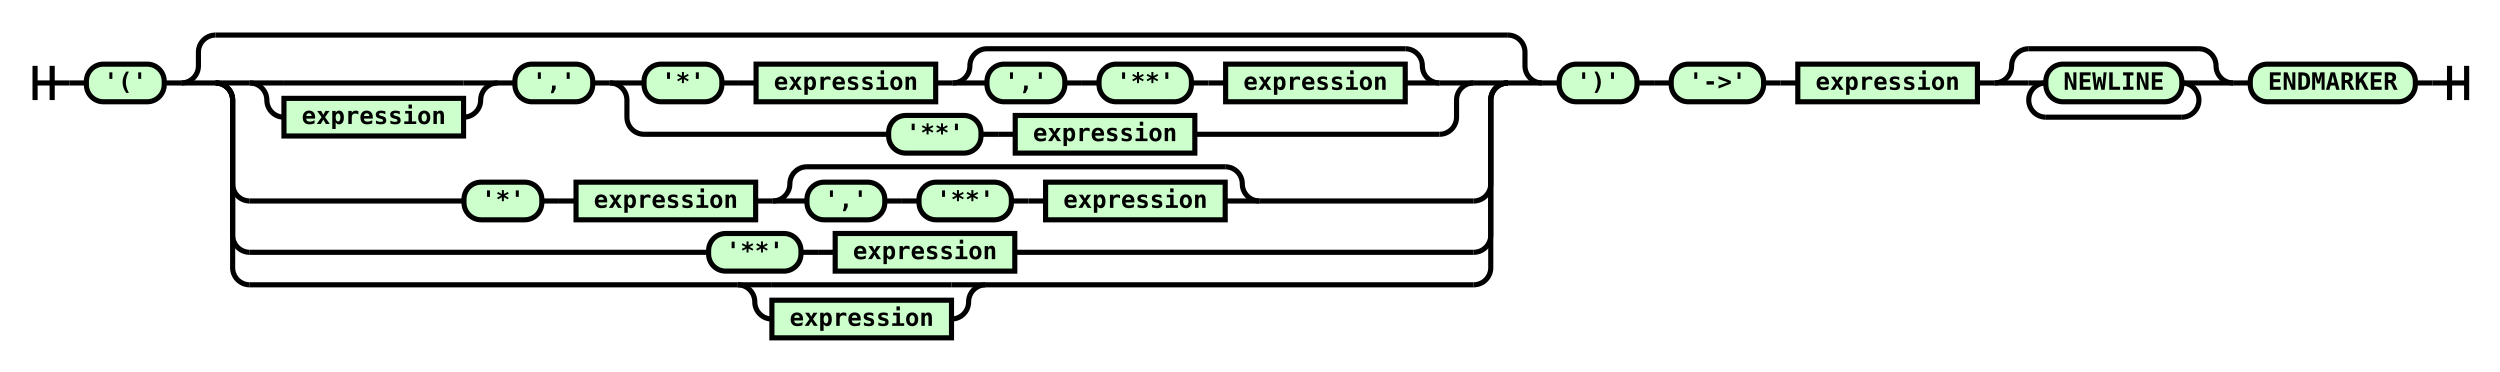
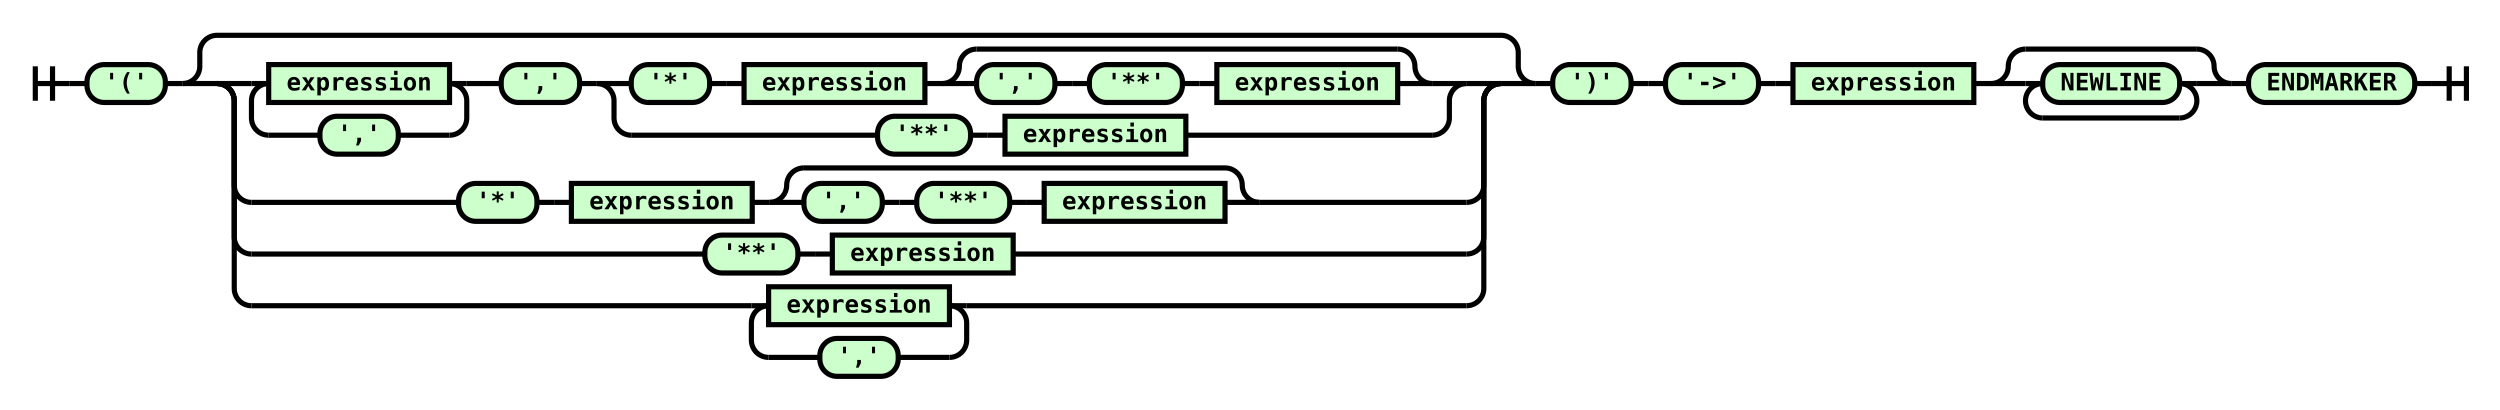
- <svg xmlns="http://www.w3.org/2000/svg" class="railroad-diagram" height="217" viewBox="0 0 1461.5 217" width="1461.5">
+ <svg xmlns="http://www.w3.org/2000/svg" class="railroad-diagram" height="238" viewBox="0 0 1451.5 238" width="1451.5">
  <g transform="translate(.5 .5)">
    <g>
      <path d="M20 38v20m10 -20v20m-10 -10h20" />
    </g>
    <path d="M40 48h10" />
    <g>
      <path d="M50 48h0.0" />
-       <path d="M1411.5 48h0.0" />
+       <path d="M1401.5 48h0.0" />
      <g class="terminal ">
        <path d="M50.0 48h0.0" />
        <path d="M95.5 48h0.0" />
        <rect height="22" rx="10" ry="10" width="45.5" x="50" y="37" />
        <text x="72.75" y="52">'('</text>
      </g>
      <path d="M95.5 48h10" />
      <g>
        <path d="M105.5 48h0.0" />
-         <path d="M901.0 48h0.0" />
+         <path d="M891.0 48h0.0" />
        <path d="M105.5 48a10 10 0 0 0 10 -10v-8a10 10 0 0 1 10 -10" />
        <g>
-           <path d="M125.5 20h755.5" />
+           <path d="M125.5 20h745.5" />
        </g>
-         <path d="M881.0 20a10 10 0 0 1 10 10v8a10 10 0 0 0 10 10" />
+         <path d="M871.0 20a10 10 0 0 1 10 10v8a10 10 0 0 0 10 10" />
        <path d="M105.5 48h20" />
        <g>
          <path d="M125.5 48h0.0" />
-           <path d="M881.0 48h0.0" />
+           <path d="M871.0 48h0.0" />
          <path d="M125.5 48h20" />
          <g>
            <path d="M145.5 48h0.0" />
-             <path d="M861.0 48h0.0" />
+             <path d="M851.0 48h0.0" />
            <g>
              <path d="M145.5 48h0.0" />
+               <path d="M270.5 48h0.0" />
+               <path d="M145.5 48h10" />
+               <g class="non-terminal ">
+                 <path d="M155.5 48h0.0" />
+                 <path d="M260.5 48h0.0" />
+                 <rect height="22" width="105" x="155.5" y="37" />
+                 <text x="208" y="52">expression</text>
+               </g>
+               <path d="M260.5 48h10" />
+               <path d="M155.5 48a10 10 0 0 0 -10 10v10a10 10 0 0 0 10 10" />
+               <g class="terminal ">
+                 <path d="M155.5 78h29.75" />
+                 <path d="M230.75 78h29.75" />
+                 <rect height="22" rx="10" ry="10" width="45.5" x="185.25" y="67" />
+                 <text x="208" y="82">','</text>
+               </g>
+               <path d="M260.5 78a10 10 0 0 0 10 -10v-10a10 10 0 0 0 -10 -10" />
+             </g>
+             <path d="M270.5 48h10" />
+             <path d="M280.5 48h10" />
+             <g class="terminal ">
              <path d="M290.5 48h0.0" />
-               <path d="M145.5 48h20" />
+               <path d="M336.0 48h0.0" />
+               <rect height="22" rx="10" ry="10" width="45.5" x="290.5" y="37" />
+               <text x="313.25" y="52">','</text>
+             </g>
+             <path d="M336.0 48h10" />
+             <g>
+               <path d="M346.0 48h0.0" />
+               <path d="M851.0 48h0.0" />
+               <path d="M346.0 48h20" />
              <g>
-                 <path d="M165.5 48h105.0" />
-               </g>
-               <path d="M270.5 48h20" />
-               <path d="M145.5 48a10 10 0 0 1 10 10v0a10 10 0 0 0 10 10" />
-               <g class="non-terminal ">
-                 <path d="M165.5 68h0.0" />
-                 <path d="M270.5 68h0.0" />
-                 <rect height="22" width="105" x="165.5" y="57" />
-                 <text x="218" y="72">expression</text>
-               </g>
-               <path d="M270.5 68a10 10 0 0 0 10 -10v0a10 10 0 0 1 10 -10" />
-             </g>
-             <path d="M290.5 48h10" />
-             <g class="terminal ">
-               <path d="M300.5 48h0.0" />
-               <path d="M346.0 48h0.0" />
-               <rect height="22" rx="10" ry="10" width="45.5" x="300.5" y="37" />
-               <text x="323.25" y="52">','</text>
-             </g>
-             <path d="M346.0 48h10" />
-             <g>
-               <path d="M356.0 48h0.0" />
-               <path d="M861.0 48h0.0" />
-               <path d="M356.0 48h20" />
-               <g>
-                 <path d="M376.0 48h0.0" />
-                 <path d="M841.0 48h0.0" />
+                 <path d="M366.0 48h0.0" />
+                 <path d="M831.0 48h0.0" />
                <g class="terminal ">
-                   <path d="M376.0 48h0.0" />
-                   <path d="M421.5 48h0.0" />
-                   <rect height="22" rx="10" ry="10" width="45.5" x="376" y="37" />
-                   <text x="398.75" y="52">'*'</text>
-                 </g>
+                   <path d="M366.0 48h0.0" />
+                   <path d="M411.5 48h0.0" />
+                   <rect height="22" rx="10" ry="10" width="45.5" x="366" y="37" />
+                   <text x="388.75" y="52">'*'</text>
+                 </g>
+                 <path d="M411.5 48h10" />
                <path d="M421.5 48h10" />
-                 <path d="M431.5 48h10" />
                <g class="non-terminal ">
-                   <path d="M441.5 48h0.0" />
+                   <path d="M431.5 48h0.0" />
+                   <path d="M536.5 48h0.0" />
+                   <rect height="22" width="105" x="431.5" y="37" />
+                   <text x="484" y="52">expression</text>
+                 </g>
+                 <path d="M536.5 48h10" />
+                 <g>
                  <path d="M546.5 48h0.0" />
-                   <rect height="22" width="105" x="441.5" y="37" />
-                   <text x="494" y="52">expression</text>
-                 </g>
-                 <path d="M546.5 48h10" />
-                 <g>
-                   <path d="M556.5 48h0.0" />
-                   <path d="M841.0 48h0.0" />
-                   <path d="M556.5 48a10 10 0 0 0 10 -10v0a10 10 0 0 1 10 -10" />
+                   <path d="M831.0 48h0.0" />
+                   <path d="M546.5 48a10 10 0 0 0 10 -10v0a10 10 0 0 1 10 -10" />
                  <g>
-                     <path d="M576.5 28h244.5" />
+                     <path d="M566.5 28h244.5" />
                  </g>
-                   <path d="M821.0 28a10 10 0 0 1 10 10v0a10 10 0 0 0 10 10" />
-                   <path d="M556.5 48h20" />
+                   <path d="M811.0 28a10 10 0 0 1 10 10v0a10 10 0 0 0 10 10" />
+                   <path d="M546.5 48h20" />
                  <g>
-                     <path d="M576.5 48h0.0" />
-                     <path d="M821.0 48h0.0" />
+                     <path d="M566.5 48h0.0" />
+                     <path d="M811.0 48h0.0" />
                    <g class="terminal ">
-                       <path d="M576.5 48h0.0" />
-                       <path d="M622.0 48h0.0" />
-                       <rect height="22" rx="10" ry="10" width="45.5" x="576.5" y="37" />
-                       <text x="599.25" y="52">','</text>
+                       <path d="M566.5 48h0.0" />
+                       <path d="M612.0 48h0.0" />
+                       <rect height="22" rx="10" ry="10" width="45.5" x="566.5" y="37" />
+                       <text x="589.25" y="52">','</text>
                    </g>
+                     <path d="M612.0 48h10" />
                    <path d="M622.0 48h10" />
-                     <path d="M632.0 48h10" />
                    <g class="terminal ">
-                       <path d="M642.0 48h0.0" />
-                       <path d="M696.0 48h0.0" />
-                       <rect height="22" rx="10" ry="10" width="54" x="642" y="37" />
-                       <text x="669" y="52">'**'</text>
+                       <path d="M632.0 48h0.0" />
+                       <path d="M686.0 48h0.0" />
+                       <rect height="22" rx="10" ry="10" width="54" x="632" y="37" />
+                       <text x="659" y="52">'**'</text>
                    </g>
+                     <path d="M686.0 48h10" />
                    <path d="M696.0 48h10" />
-                     <path d="M706.0 48h10" />
                    <g class="non-terminal ">
-                       <path d="M716.0 48h0.0" />
-                       <path d="M821.0 48h0.0" />
-                       <rect height="22" width="105" x="716" y="37" />
-                       <text x="768.5" y="52">expression</text>
+                       <path d="M706.0 48h0.0" />
+                       <path d="M811.0 48h0.0" />
+                       <rect height="22" width="105" x="706" y="37" />
+                       <text x="758.5" y="52">expression</text>
                    </g>
                  </g>
-                   <path d="M821.0 48h20" />
-                 </g>
-               </g>
-               <path d="M841.0 48h20" />
-               <path d="M356.0 48a10 10 0 0 1 10 10v10a10 10 0 0 0 10 10" />
+                   <path d="M811.0 48h20" />
+                 </g>
+               </g>
+               <path d="M831.0 48h20" />
+               <path d="M346.0 48a10 10 0 0 1 10 10v10a10 10 0 0 0 10 10" />
              <g>
-                 <path d="M376.0 78h143.0" />
-                 <path d="M698.0 78h143.0" />
+                 <path d="M366.0 78h143.0" />
+                 <path d="M688.0 78h143.0" />
                <g class="terminal ">
-                   <path d="M519.0 78h0.0" />
-                   <path d="M573.0 78h0.0" />
-                   <rect height="22" rx="10" ry="10" width="54" x="519" y="67" />
-                   <text x="546" y="82">'**'</text>
-                 </g>
+                   <path d="M509.0 78h0.0" />
+                   <path d="M563.0 78h0.0" />
+                   <rect height="22" rx="10" ry="10" width="54" x="509" y="67" />
+                   <text x="536" y="82">'**'</text>
+                 </g>
+                 <path d="M563.0 78h10" />
                <path d="M573.0 78h10" />
-                 <path d="M583.0 78h10" />
                <g class="non-terminal ">
-                   <path d="M593.0 78h0.0" />
-                   <path d="M698.0 78h0.0" />
-                   <rect height="22" width="105" x="593" y="67" />
-                   <text x="645.5" y="82">expression</text>
-                 </g>
-               </g>
-               <path d="M841.0 78a10 10 0 0 0 10 -10v-10a10 10 0 0 1 10 -10" />
-             </g>
-           </g>
-           <path d="M861.0 48h20" />
+                   <path d="M583.0 78h0.0" />
+                   <path d="M688.0 78h0.0" />
+                   <rect height="22" width="105" x="583" y="67" />
+                   <text x="635.5" y="82">expression</text>
+                 </g>
+               </g>
+               <path d="M831.0 78a10 10 0 0 0 10 -10v-10a10 10 0 0 1 10 -10" />
+             </g>
+           </g>
+           <path d="M851.0 48h20" />
          <path d="M125.5 48a10 10 0 0 1 10 10v49a10 10 0 0 0 10 10" />
          <g>
-             <path d="M145.5 117h125.25" />
-             <path d="M735.75 117h125.25" />
+             <path d="M145.5 117h120.25" />
+             <path d="M730.75 117h120.25" />
            <g class="terminal ">
-               <path d="M270.75 117h0.0" />
-               <path d="M316.25 117h0.0" />
-               <rect height="22" rx="10" ry="10" width="45.5" x="270.75" y="106" />
-               <text x="293.5" y="121">'*'</text>
-             </g>
-             <path d="M316.25 117h10" />
-             <path d="M326.25 117h10" />
+               <path d="M265.75 117h0.0" />
+               <path d="M311.25 117h0.0" />
+               <rect height="22" rx="10" ry="10" width="45.5" x="265.75" y="106" />
+               <text x="288.5" y="121">'*'</text>
+             </g>
+             <path d="M311.25 117h10" />
+             <path d="M321.25 117h10" />
            <g class="non-terminal ">
-               <path d="M336.25 117h0.0" />
-               <path d="M441.25 117h0.0" />
-               <rect height="22" width="105" x="336.25" y="106" />
-               <text x="388.75" y="121">expression</text>
-             </g>
-             <path d="M441.25 117h10" />
+               <path d="M331.25 117h0.0" />
+               <path d="M436.25 117h0.0" />
+               <rect height="22" width="105" x="331.25" y="106" />
+               <text x="383.75" y="121">expression</text>
+             </g>
+             <path d="M436.25 117h10" />
            <g>
-               <path d="M451.25 117h0.0" />
-               <path d="M735.75 117h0.0" />
-               <path d="M451.25 117a10 10 0 0 0 10 -10v0a10 10 0 0 1 10 -10" />
+               <path d="M446.25 117h0.0" />
+               <path d="M730.75 117h0.0" />
+               <path d="M446.25 117a10 10 0 0 0 10 -10v0a10 10 0 0 1 10 -10" />
              <g>
-                 <path d="M471.25 97h244.5" />
-               </g>
-               <path d="M715.75 97a10 10 0 0 1 10 10v0a10 10 0 0 0 10 10" />
-               <path d="M451.25 117h20" />
+                 <path d="M466.25 97h244.5" />
+               </g>
+               <path d="M710.75 97a10 10 0 0 1 10 10v0a10 10 0 0 0 10 10" />
+               <path d="M446.25 117h20" />
              <g>
-                 <path d="M471.25 117h0.0" />
-                 <path d="M715.75 117h0.0" />
+                 <path d="M466.25 117h0.0" />
+                 <path d="M710.75 117h0.0" />
                <g class="terminal ">
-                   <path d="M471.25 117h0.0" />
-                   <path d="M516.75 117h0.0" />
-                   <rect height="22" rx="10" ry="10" width="45.5" x="471.25" y="106" />
-                   <text x="494" y="121">','</text>
-                 </g>
-                 <path d="M516.75 117h10" />
-                 <path d="M526.75 117h10" />
+                   <path d="M466.25 117h0.0" />
+                   <path d="M511.75 117h0.0" />
+                   <rect height="22" rx="10" ry="10" width="45.5" x="466.25" y="106" />
+                   <text x="489" y="121">','</text>
+                 </g>
+                 <path d="M511.75 117h10" />
+                 <path d="M521.75 117h10" />
                <g class="terminal ">
-                   <path d="M536.75 117h0.0" />
-                   <path d="M590.75 117h0.0" />
-                   <rect height="22" rx="10" ry="10" width="54" x="536.75" y="106" />
-                   <text x="563.75" y="121">'**'</text>
-                 </g>
-                 <path d="M590.75 117h10" />
-                 <path d="M600.75 117h10" />
+                   <path d="M531.75 117h0.0" />
+                   <path d="M585.75 117h0.0" />
+                   <rect height="22" rx="10" ry="10" width="54" x="531.75" y="106" />
+                   <text x="558.75" y="121">'**'</text>
+                 </g>
+                 <path d="M585.75 117h10" />
+                 <path d="M595.75 117h10" />
                <g class="non-terminal ">
-                   <path d="M610.75 117h0.0" />
-                   <path d="M715.75 117h0.0" />
-                   <rect height="22" width="105" x="610.75" y="106" />
-                   <text x="663.25" y="121">expression</text>
-                 </g>
-               </g>
-               <path d="M715.75 117h20" />
-             </g>
-           </g>
-           <path d="M861.0 117a10 10 0 0 0 10 -10v-49a10 10 0 0 1 10 -10" />
+                   <path d="M605.75 117h0.0" />
+                   <path d="M710.75 117h0.0" />
+                   <rect height="22" width="105" x="605.75" y="106" />
+                   <text x="658.25" y="121">expression</text>
+                 </g>
+               </g>
+               <path d="M710.75 117h20" />
+             </g>
+           </g>
+           <path d="M851.0 117a10 10 0 0 0 10 -10v-49a10 10 0 0 1 10 -10" />
          <path d="M125.5 48a10 10 0 0 1 10 10v79a10 10 0 0 0 10 10" />
          <g>
-             <path d="M145.5 147h268.25" />
-             <path d="M592.75 147h268.25" />
+             <path d="M145.5 147h263.25" />
+             <path d="M587.75 147h263.25" />
            <g class="terminal ">
-               <path d="M413.75 147h0.0" />
-               <path d="M467.75 147h0.0" />
-               <rect height="22" rx="10" ry="10" width="54" x="413.75" y="136" />
-               <text x="440.75" y="151">'**'</text>
-             </g>
-             <path d="M467.75 147h10" />
-             <path d="M477.75 147h10" />
+               <path d="M408.75 147h0.0" />
+               <path d="M462.75 147h0.0" />
+               <rect height="22" rx="10" ry="10" width="54" x="408.75" y="136" />
+               <text x="435.75" y="151">'**'</text>
+             </g>
+             <path d="M462.75 147h10" />
+             <path d="M472.75 147h10" />
            <g class="non-terminal ">
-               <path d="M487.75 147h0.0" />
-               <path d="M592.75 147h0.0" />
-               <rect height="22" width="105" x="487.75" y="136" />
-               <text x="540.25" y="151">expression</text>
-             </g>
-           </g>
-           <path d="M861.0 147a10 10 0 0 0 10 -10v-79a10 10 0 0 1 10 -10" />
-           <path d="M125.5 48a10 10 0 0 1 10 10v98a10 10 0 0 0 10 10" />
-           <g>
-             <path d="M145.5 166h285.25" />
-             <path d="M575.75 166h285.25" />
-             <path d="M430.75 166h20" />
-             <g>
-               <path d="M450.75 166h105.0" />
-             </g>
-             <path d="M555.75 166h20" />
-             <path d="M430.75 166a10 10 0 0 1 10 10v0a10 10 0 0 0 10 10" />
+               <path d="M482.75 147h0.0" />
+               <path d="M587.75 147h0.0" />
+               <rect height="22" width="105" x="482.75" y="136" />
+               <text x="535.25" y="151">expression</text>
+             </g>
+           </g>
+           <path d="M851.0 147a10 10 0 0 0 10 -10v-79a10 10 0 0 1 10 -10" />
+           <path d="M125.5 48a10 10 0 0 1 10 10v109a10 10 0 0 0 10 10" />
+           <g>
+             <path d="M145.5 177h290.25" />
+             <path d="M560.75 177h290.25" />
+             <path d="M435.75 177h10" />
            <g class="non-terminal ">
-               <path d="M450.75 186h0.0" />
-               <path d="M555.75 186h0.0" />
-               <rect height="22" width="105" x="450.75" y="175" />
-               <text x="503.25" y="190">expression</text>
-             </g>
-             <path d="M555.75 186a10 10 0 0 0 10 -10v0a10 10 0 0 1 10 -10" />
-           </g>
-           <path d="M861.0 166a10 10 0 0 0 10 -10v-98a10 10 0 0 1 10 -10" />
+               <path d="M445.75 177h0.0" />
+               <path d="M550.75 177h0.0" />
+               <rect height="22" width="105" x="445.75" y="166" />
+               <text x="498.25" y="181">expression</text>
+             </g>
+             <path d="M550.75 177h10" />
+             <path d="M445.75 177a10 10 0 0 0 -10 10v10a10 10 0 0 0 10 10" />
+             <g class="terminal ">
+               <path d="M445.75 207h29.75" />
+               <path d="M521.0 207h29.75" />
+               <rect height="22" rx="10" ry="10" width="45.5" x="475.5" y="196" />
+               <text x="498.25" y="211">','</text>
+             </g>
+             <path d="M550.75 207a10 10 0 0 0 10 -10v-10a10 10 0 0 0 -10 -10" />
+           </g>
+           <path d="M851.0 177a10 10 0 0 0 10 -10v-109a10 10 0 0 1 10 -10" />
        </g>
-         <path d="M881.0 48h20" />
-       </g>
-       <path d="M901.0 48h10" />
+         <path d="M871.0 48h20" />
+       </g>
+       <path d="M891.0 48h10" />
      <g class="terminal ">
-         <path d="M911.0 48h0.0" />
-         <path d="M956.5 48h0.0" />
-         <rect height="22" rx="10" ry="10" width="45.5" x="911" y="37" />
-         <text x="933.75" y="52">')'</text>
-       </g>
+         <path d="M901.0 48h0.0" />
+         <path d="M946.5 48h0.0" />
+         <rect height="22" rx="10" ry="10" width="45.5" x="901" y="37" />
+         <text x="923.75" y="52">')'</text>
+       </g>
+       <path d="M946.5 48h10" />
      <path d="M956.5 48h10" />
-       <path d="M966.5 48h10" />
      <g class="terminal ">
-         <path d="M976.5 48h0.0" />
-         <path d="M1030.5 48h0.0" />
-         <rect height="22" rx="10" ry="10" width="54" x="976.5" y="37" />
-         <text x="1003.5" y="52">'-&gt;'</text>
-       </g>
+         <path d="M966.5 48h0.0" />
+         <path d="M1020.5 48h0.0" />
+         <rect height="22" rx="10" ry="10" width="54" x="966.5" y="37" />
+         <text x="993.5" y="52">'-&gt;'</text>
+       </g>
+       <path d="M1020.5 48h10" />
      <path d="M1030.5 48h10" />
-       <path d="M1040.5 48h10" />
      <g class="non-terminal ">
-         <path d="M1050.5 48h0.0" />
+         <path d="M1040.5 48h0.0" />
+         <path d="M1145.5 48h0.0" />
+         <rect height="22" width="105" x="1040.5" y="37" />
+         <text x="1093" y="52">expression</text>
+       </g>
+       <path d="M1145.5 48h10" />
+       <g>
        <path d="M1155.5 48h0.0" />
-         <rect height="22" width="105" x="1050.5" y="37" />
-         <text x="1103" y="52">expression</text>
-       </g>
-       <path d="M1155.5 48h10" />
-       <g>
-         <path d="M1165.5 48h0.0" />
+         <path d="M1295.0 48h0.0" />
+         <path d="M1155.5 48a10 10 0 0 0 10 -10v0a10 10 0 0 1 10 -10" />
+         <g>
+           <path d="M1175.5 28h99.5" />
+         </g>
+         <path d="M1275.0 28a10 10 0 0 1 10 10v0a10 10 0 0 0 10 10" />
+         <path d="M1155.5 48h20" />
+         <g>
+           <path d="M1175.5 48h0.0" />
+           <path d="M1275.0 48h0.0" />
+           <path d="M1175.5 48h10" />
+           <g class="terminal ">
+             <path d="M1185.5 48h0.0" />
+             <path d="M1265.0 48h0.0" />
+             <rect height="22" rx="10" ry="10" width="79.5" x="1185.5" y="37" />
+             <text x="1225.25" y="52">NEWLINE</text>
+           </g>
+           <path d="M1265.0 48h10" />
+           <path d="M1185.5 48a10 10 0 0 0 -10 10v0a10 10 0 0 0 10 10" />
+           <g>
+             <path d="M1185.5 68h79.5" />
+           </g>
+           <path d="M1265.0 68a10 10 0 0 0 10 -10v0a10 10 0 0 0 -10 -10" />
+         </g>
+         <path d="M1275.0 48h20" />
+       </g>
+       <path d="M1295.0 48h10" />
+       <g class="terminal ">
        <path d="M1305.0 48h0.0" />
-         <path d="M1165.5 48a10 10 0 0 0 10 -10v0a10 10 0 0 1 10 -10" />
-         <g>
-           <path d="M1185.5 28h99.5" />
-         </g>
-         <path d="M1285.0 28a10 10 0 0 1 10 10v0a10 10 0 0 0 10 10" />
-         <path d="M1165.5 48h20" />
-         <g>
-           <path d="M1185.5 48h0.0" />
-           <path d="M1285.0 48h0.0" />
-           <path d="M1185.5 48h10" />
-           <g class="terminal ">
-             <path d="M1195.5 48h0.0" />
-             <path d="M1275.0 48h0.0" />
-             <rect height="22" rx="10" ry="10" width="79.5" x="1195.5" y="37" />
-             <text x="1235.25" y="52">NEWLINE</text>
-           </g>
-           <path d="M1275.0 48h10" />
-           <path d="M1195.5 48a10 10 0 0 0 -10 10v0a10 10 0 0 0 10 10" />
-           <g>
-             <path d="M1195.5 68h79.5" />
-           </g>
-           <path d="M1275.0 68a10 10 0 0 0 10 -10v0a10 10 0 0 0 -10 -10" />
-         </g>
-         <path d="M1285.0 48h20" />
-       </g>
-       <path d="M1305.0 48h10" />
-       <g class="terminal ">
-         <path d="M1315.0 48h0.0" />
-         <path d="M1411.5 48h0.0" />
-         <rect height="22" rx="10" ry="10" width="96.5" x="1315" y="37" />
-         <text x="1363.25" y="52">ENDMARKER</text>
+         <path d="M1401.5 48h0.0" />
+         <rect height="22" rx="10" ry="10" width="96.5" x="1305" y="37" />
+         <text x="1353.25" y="52">ENDMARKER</text>
      </g>
    </g>
-     <path d="M1411.5 48h10" />
-     <path d="M 1421.5 48 h 20 m -10 -10 v 20 m 10 -20 v 20" />
+     <path d="M1401.5 48h10" />
+     <path d="M 1411.5 48 h 20 m -10 -10 v 20 m 10 -20 v 20" />
  </g>
  <style>/*  */
	svg.railroad-diagram {
		background-color:hsl(30,20%,95%);
	}
	svg.railroad-diagram path {
		stroke-width:3;
		stroke:black;
		fill:rgba(0,0,0,0);
	}
	svg.railroad-diagram text {
		font:bold 14px monospace;
		text-anchor:middle;
	}
	svg.railroad-diagram text.label{
		text-anchor:start;
	}
	svg.railroad-diagram text.comment{
		font:italic 12px monospace;
	}
	svg.railroad-diagram rect{
		stroke-width:3;
		stroke:black;
		fill:hsl(120,100%,90%);
	}
	svg.railroad-diagram rect.group-box {
		stroke: gray;
		stroke-dasharray: 10 5;
		fill: none;
	}

/*  */
</style>
</svg>
